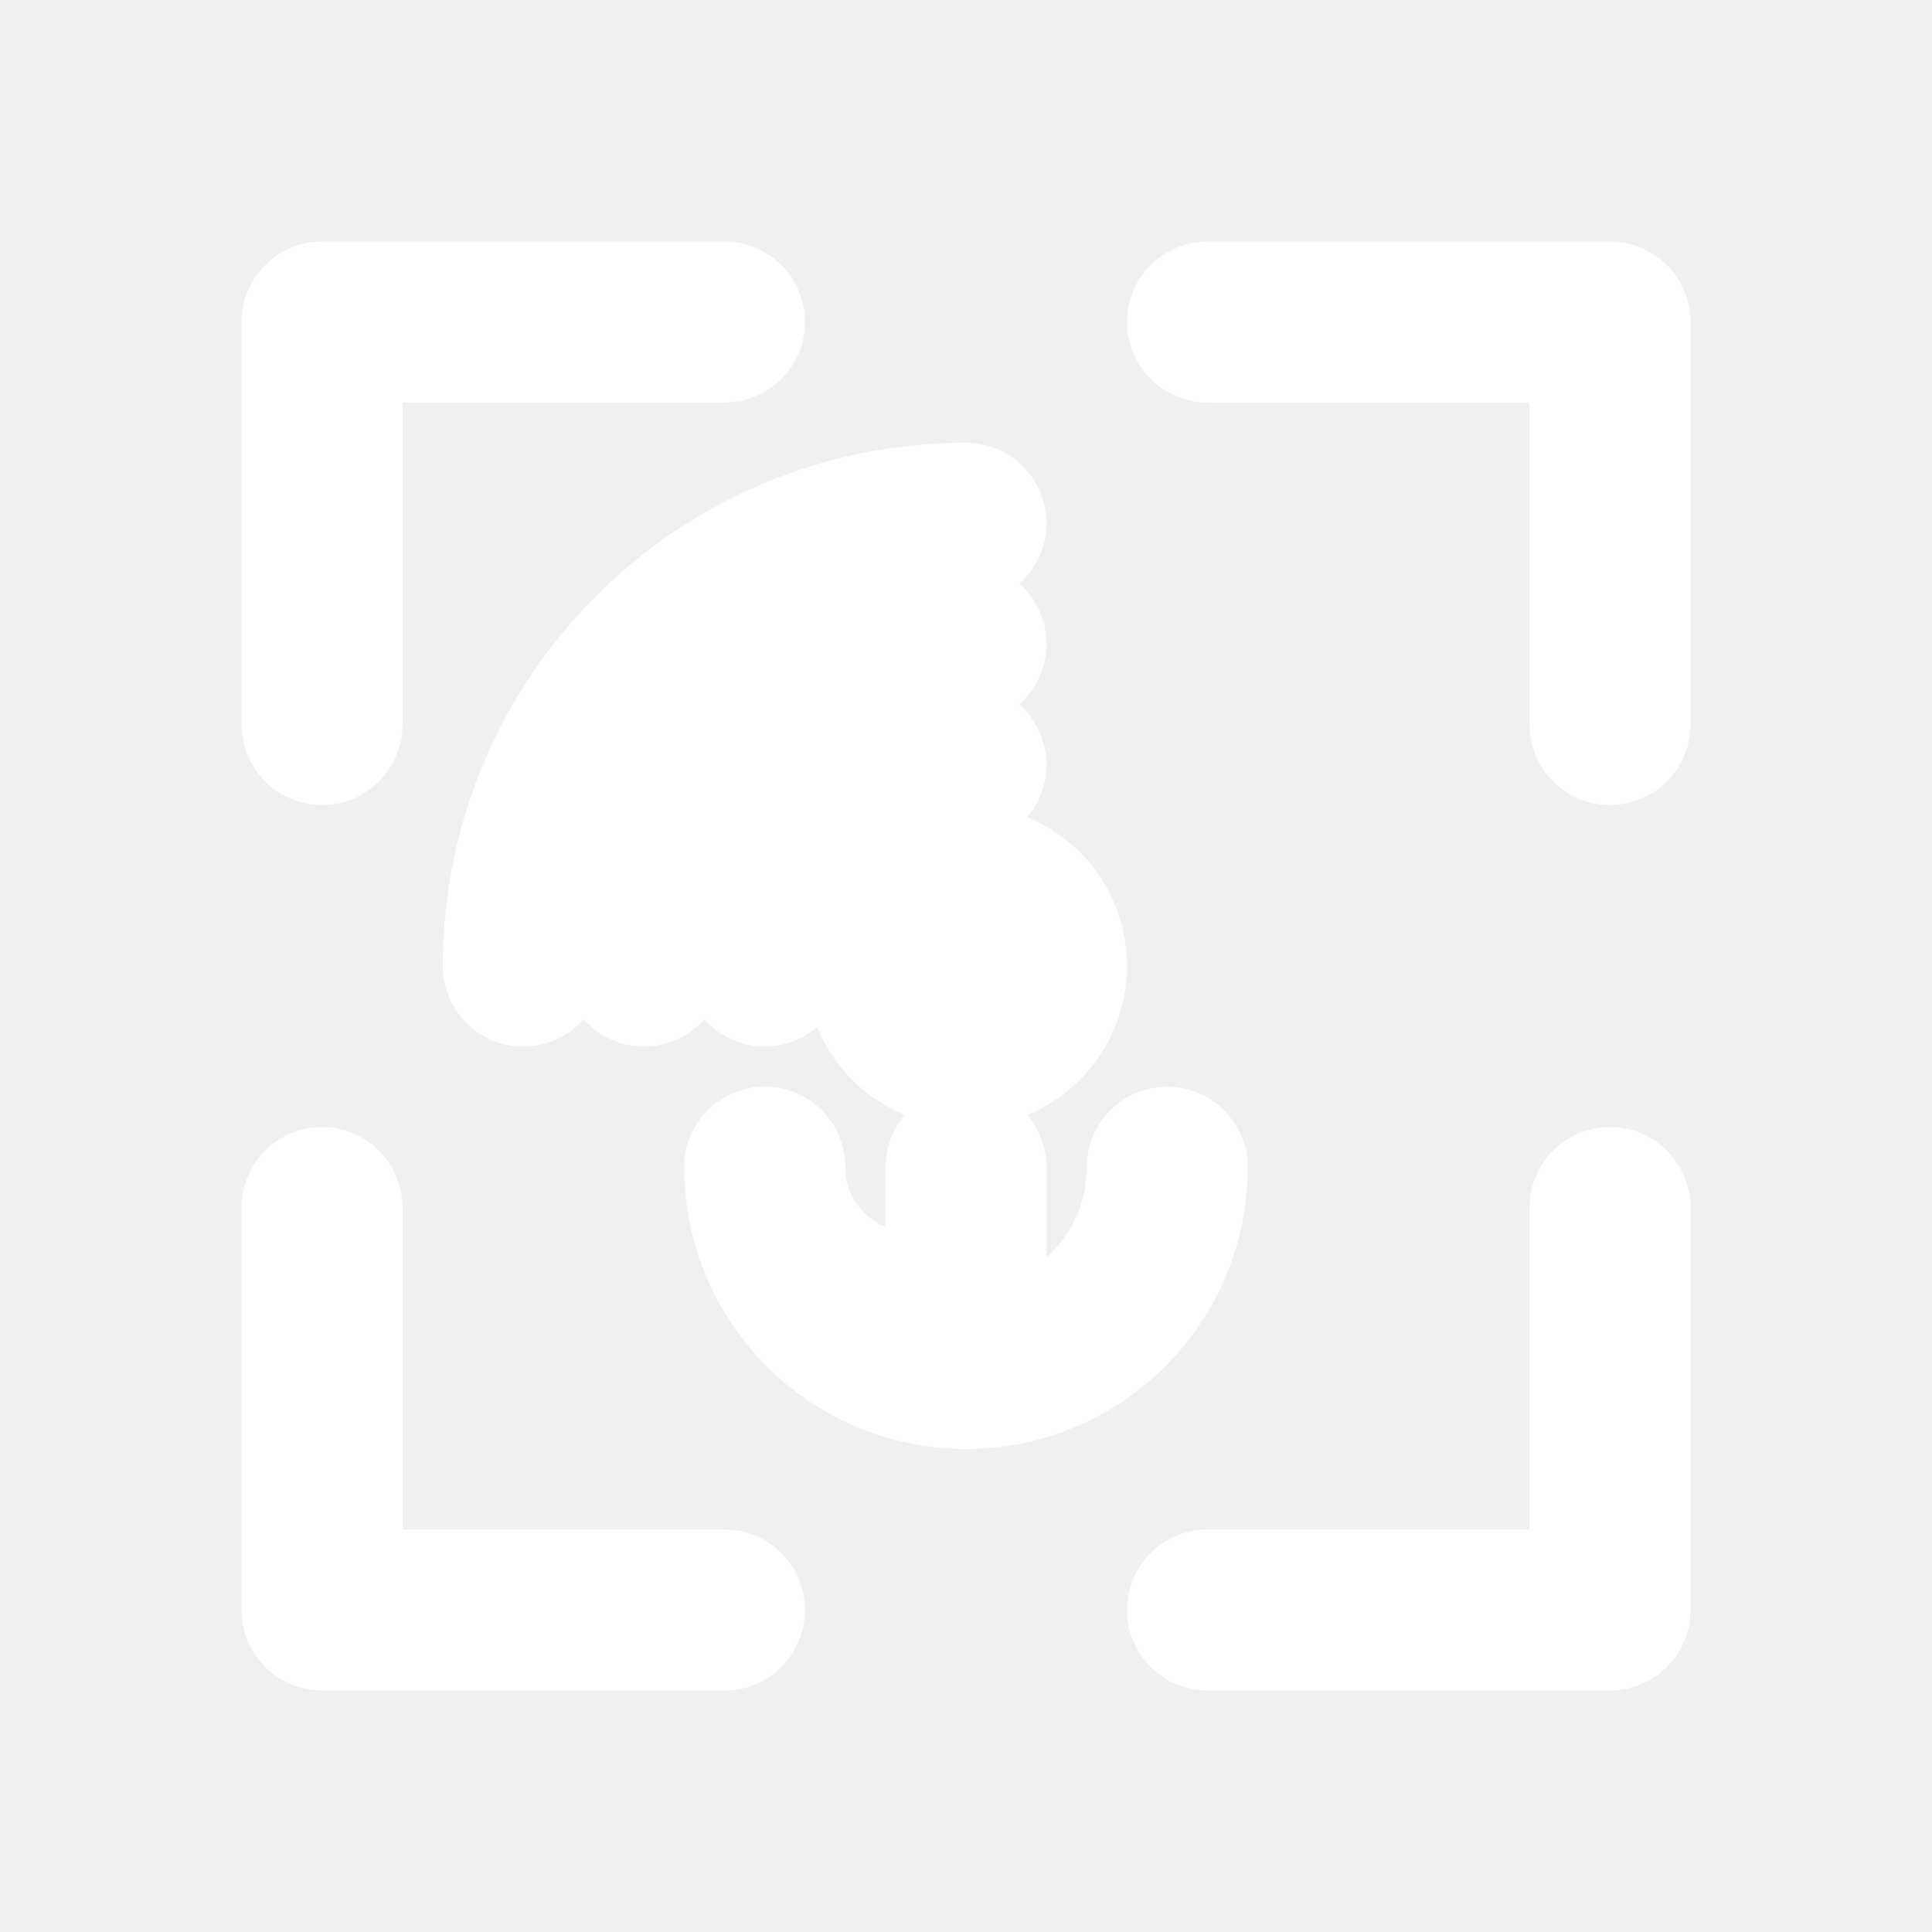
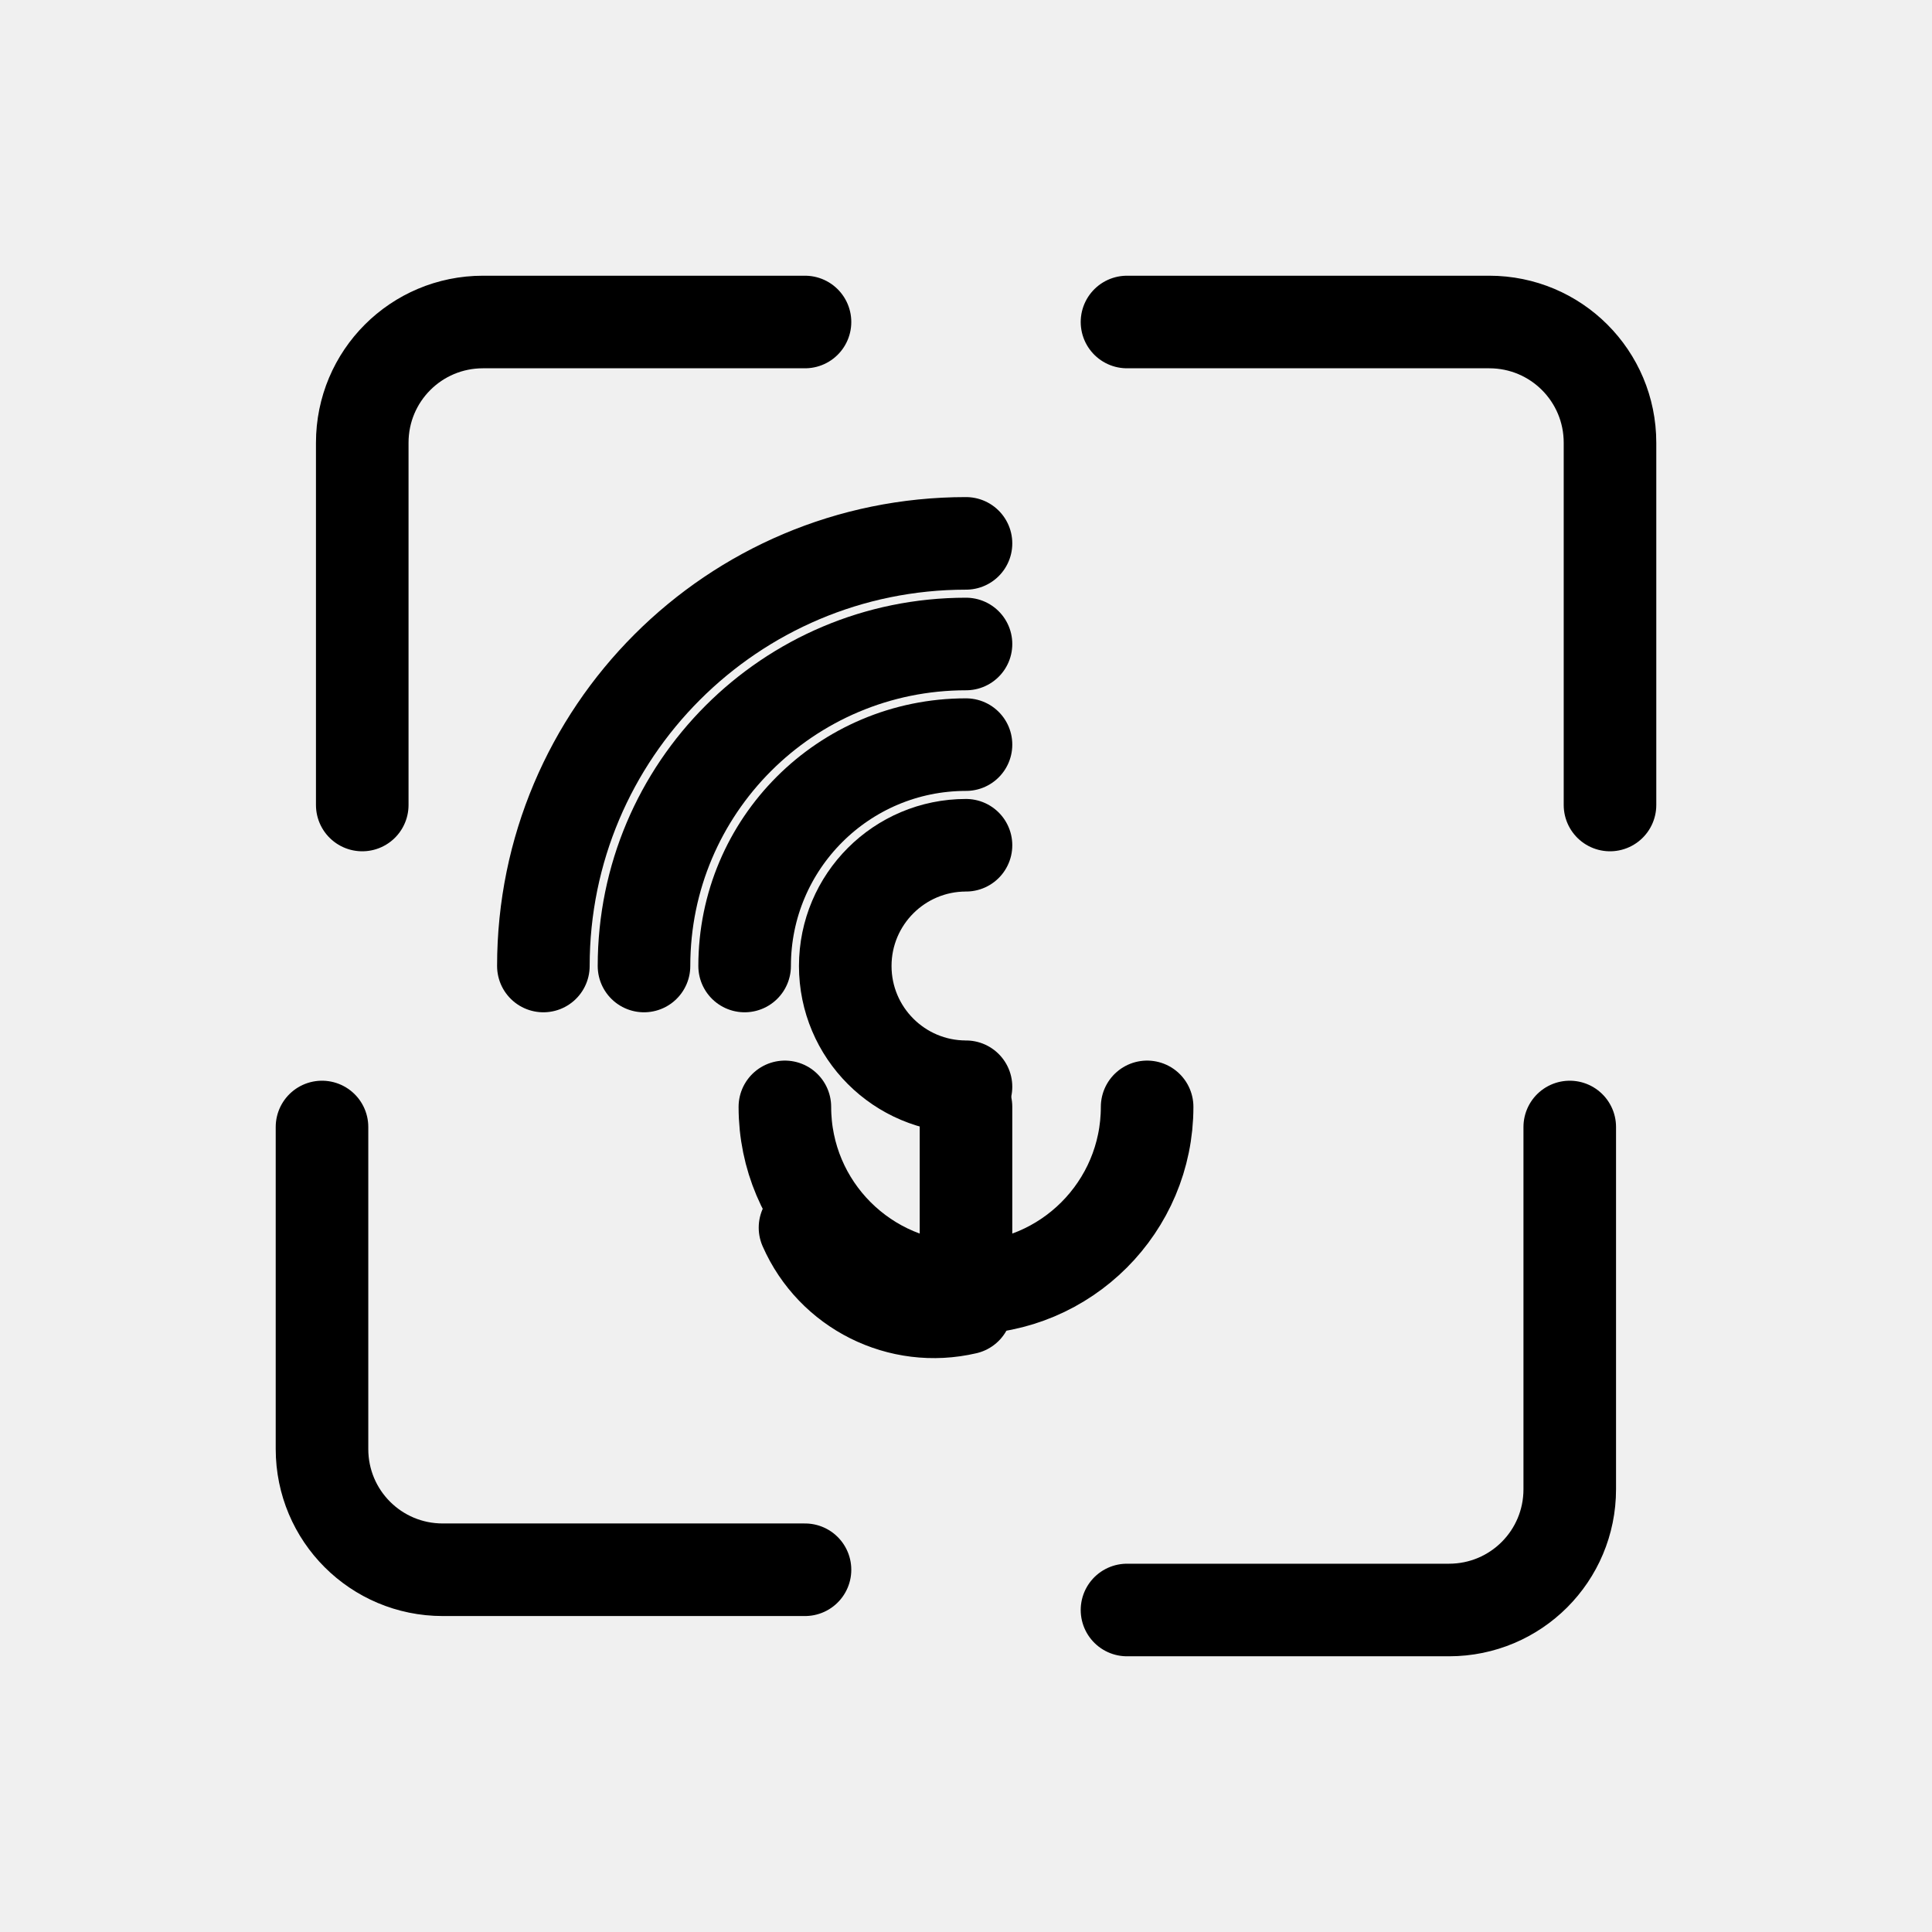
- <svg xmlns="http://www.w3.org/2000/svg" viewBox="0 0 24 24" fill="none" stroke="#ffffff" stroke-width="2" stroke-linecap="round" stroke-linejoin="round" aria-hidden="true">
-   <path d="M4 9V4h5" />
-   <path d="M15 4h5v5" />
-   <path d="M20 15v5h-5" />
-   <path d="M9 20H4v-5" />
-   <path d="M12 11a1 1 0 1 0 0 2 1 1 0 0 0 0-2z" />
-   <path d="M12 9.5a2.5 2.5 0 0 0-2.5 2.5" />
+ <svg xmlns="http://www.w3.org/2000/svg" viewBox="0 0 24 24" fill="none" stroke="currentColor" stroke-width="1.15" stroke-linecap="round" stroke-linejoin="round" aria-hidden="true">
+   <path d="M4.5 10V5.5c0-.83.67-1.5 1.5-1.5H10" />
+   <path d="M14 4h4.5c.83 0 1.5.67 1.5 1.5V10" />
+   <path d="M19.5 14v4.5c0 .83-.67 1.5-1.5 1.5H14" />
+   <path d="M10 19.5H5.5c-.83 0-1.5-.67-1.5-1.5V14" />
+   <path d="M12 10.5a1.5 1.5 0 1 0 0 3" />
+   <path d="M12 9.25a2.75 2.75 0 0 0-2.75 2.75" />
  <path d="M12 8a4 4 0 0 0-4 4" />
-   <path d="M12 6.5a5.5 5.5 0 0 0-5.5 5.5" />
-   <path d="M14.5 14.5a2.5 2.5 0 0 1-5 0" />
-   <path d="M9.5 14.5a1.8 1.8 0 0 0 1.8 1.8" />
-   <path d="M12 14.5V17" />
+   <path d="M12 6.75a5.25 5.25 0 0 0-5.25 5.25" />
+   <path d="M14.25 13.75a2.25 2.25 0 0 1-4.5 0" />
+   <path d="M10 15.25a1.75 1.75 0 0 0 2 1" />
+   <path d="M12 13.75V16" />
</svg>
